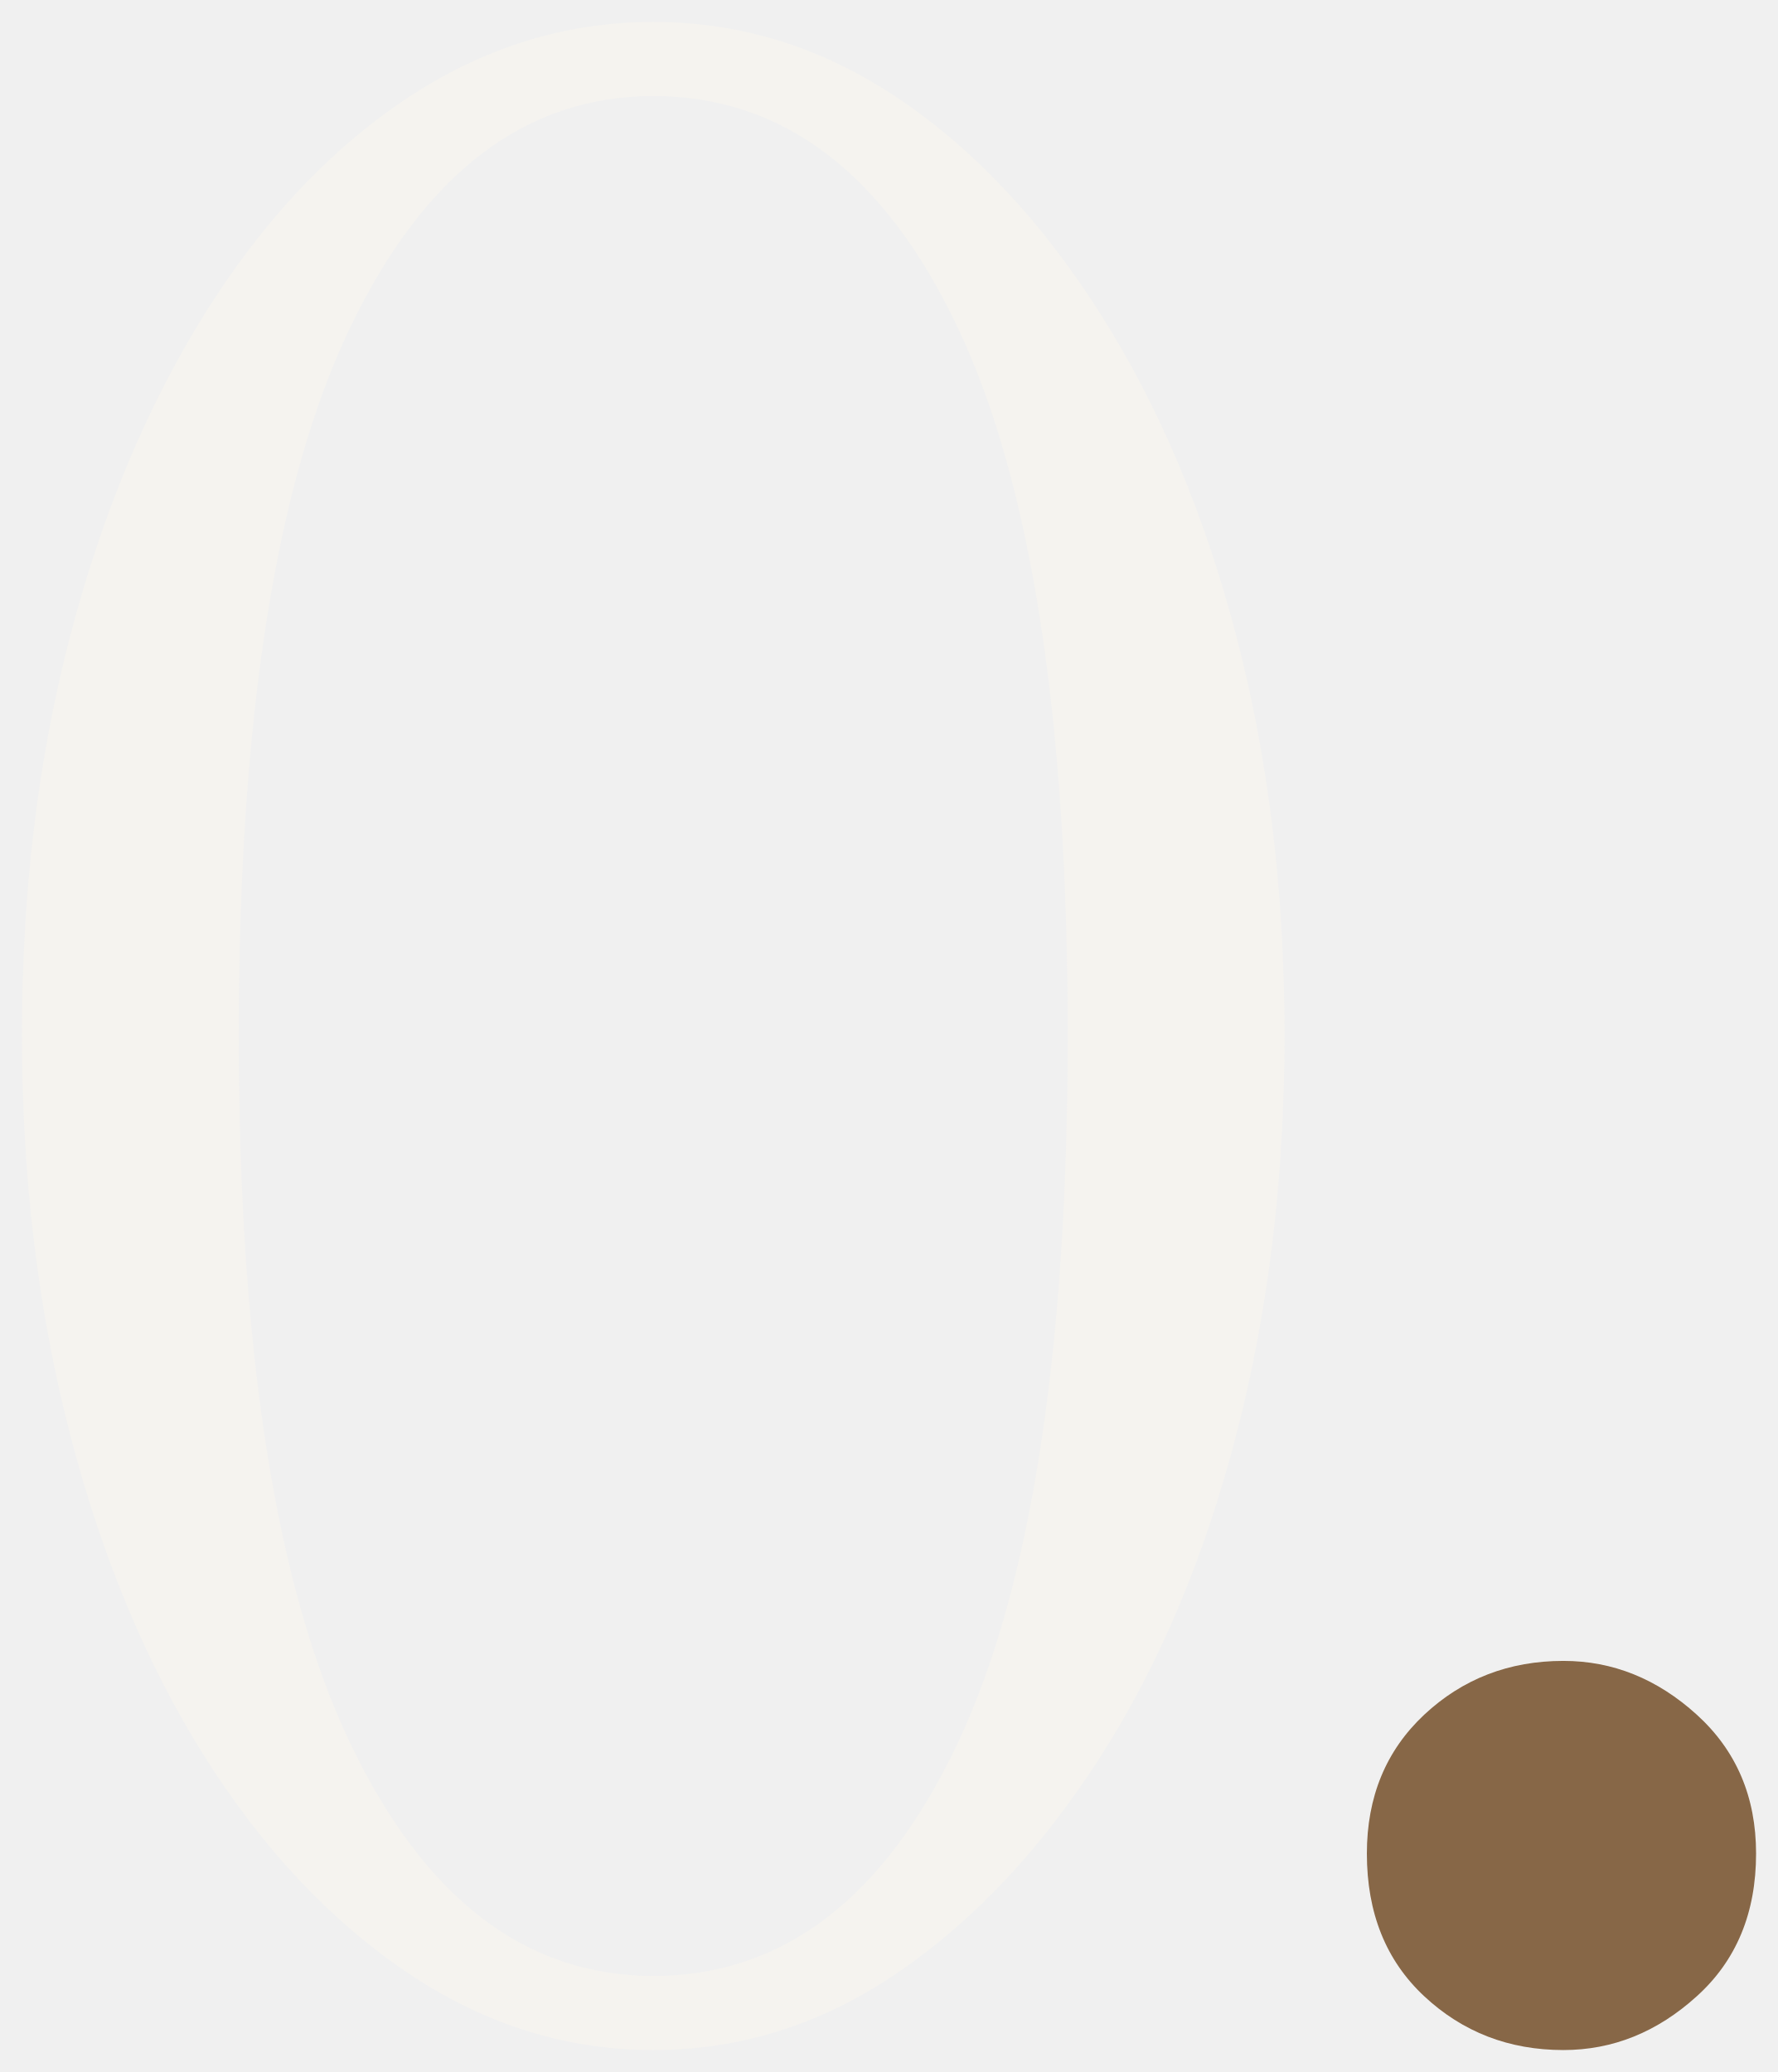
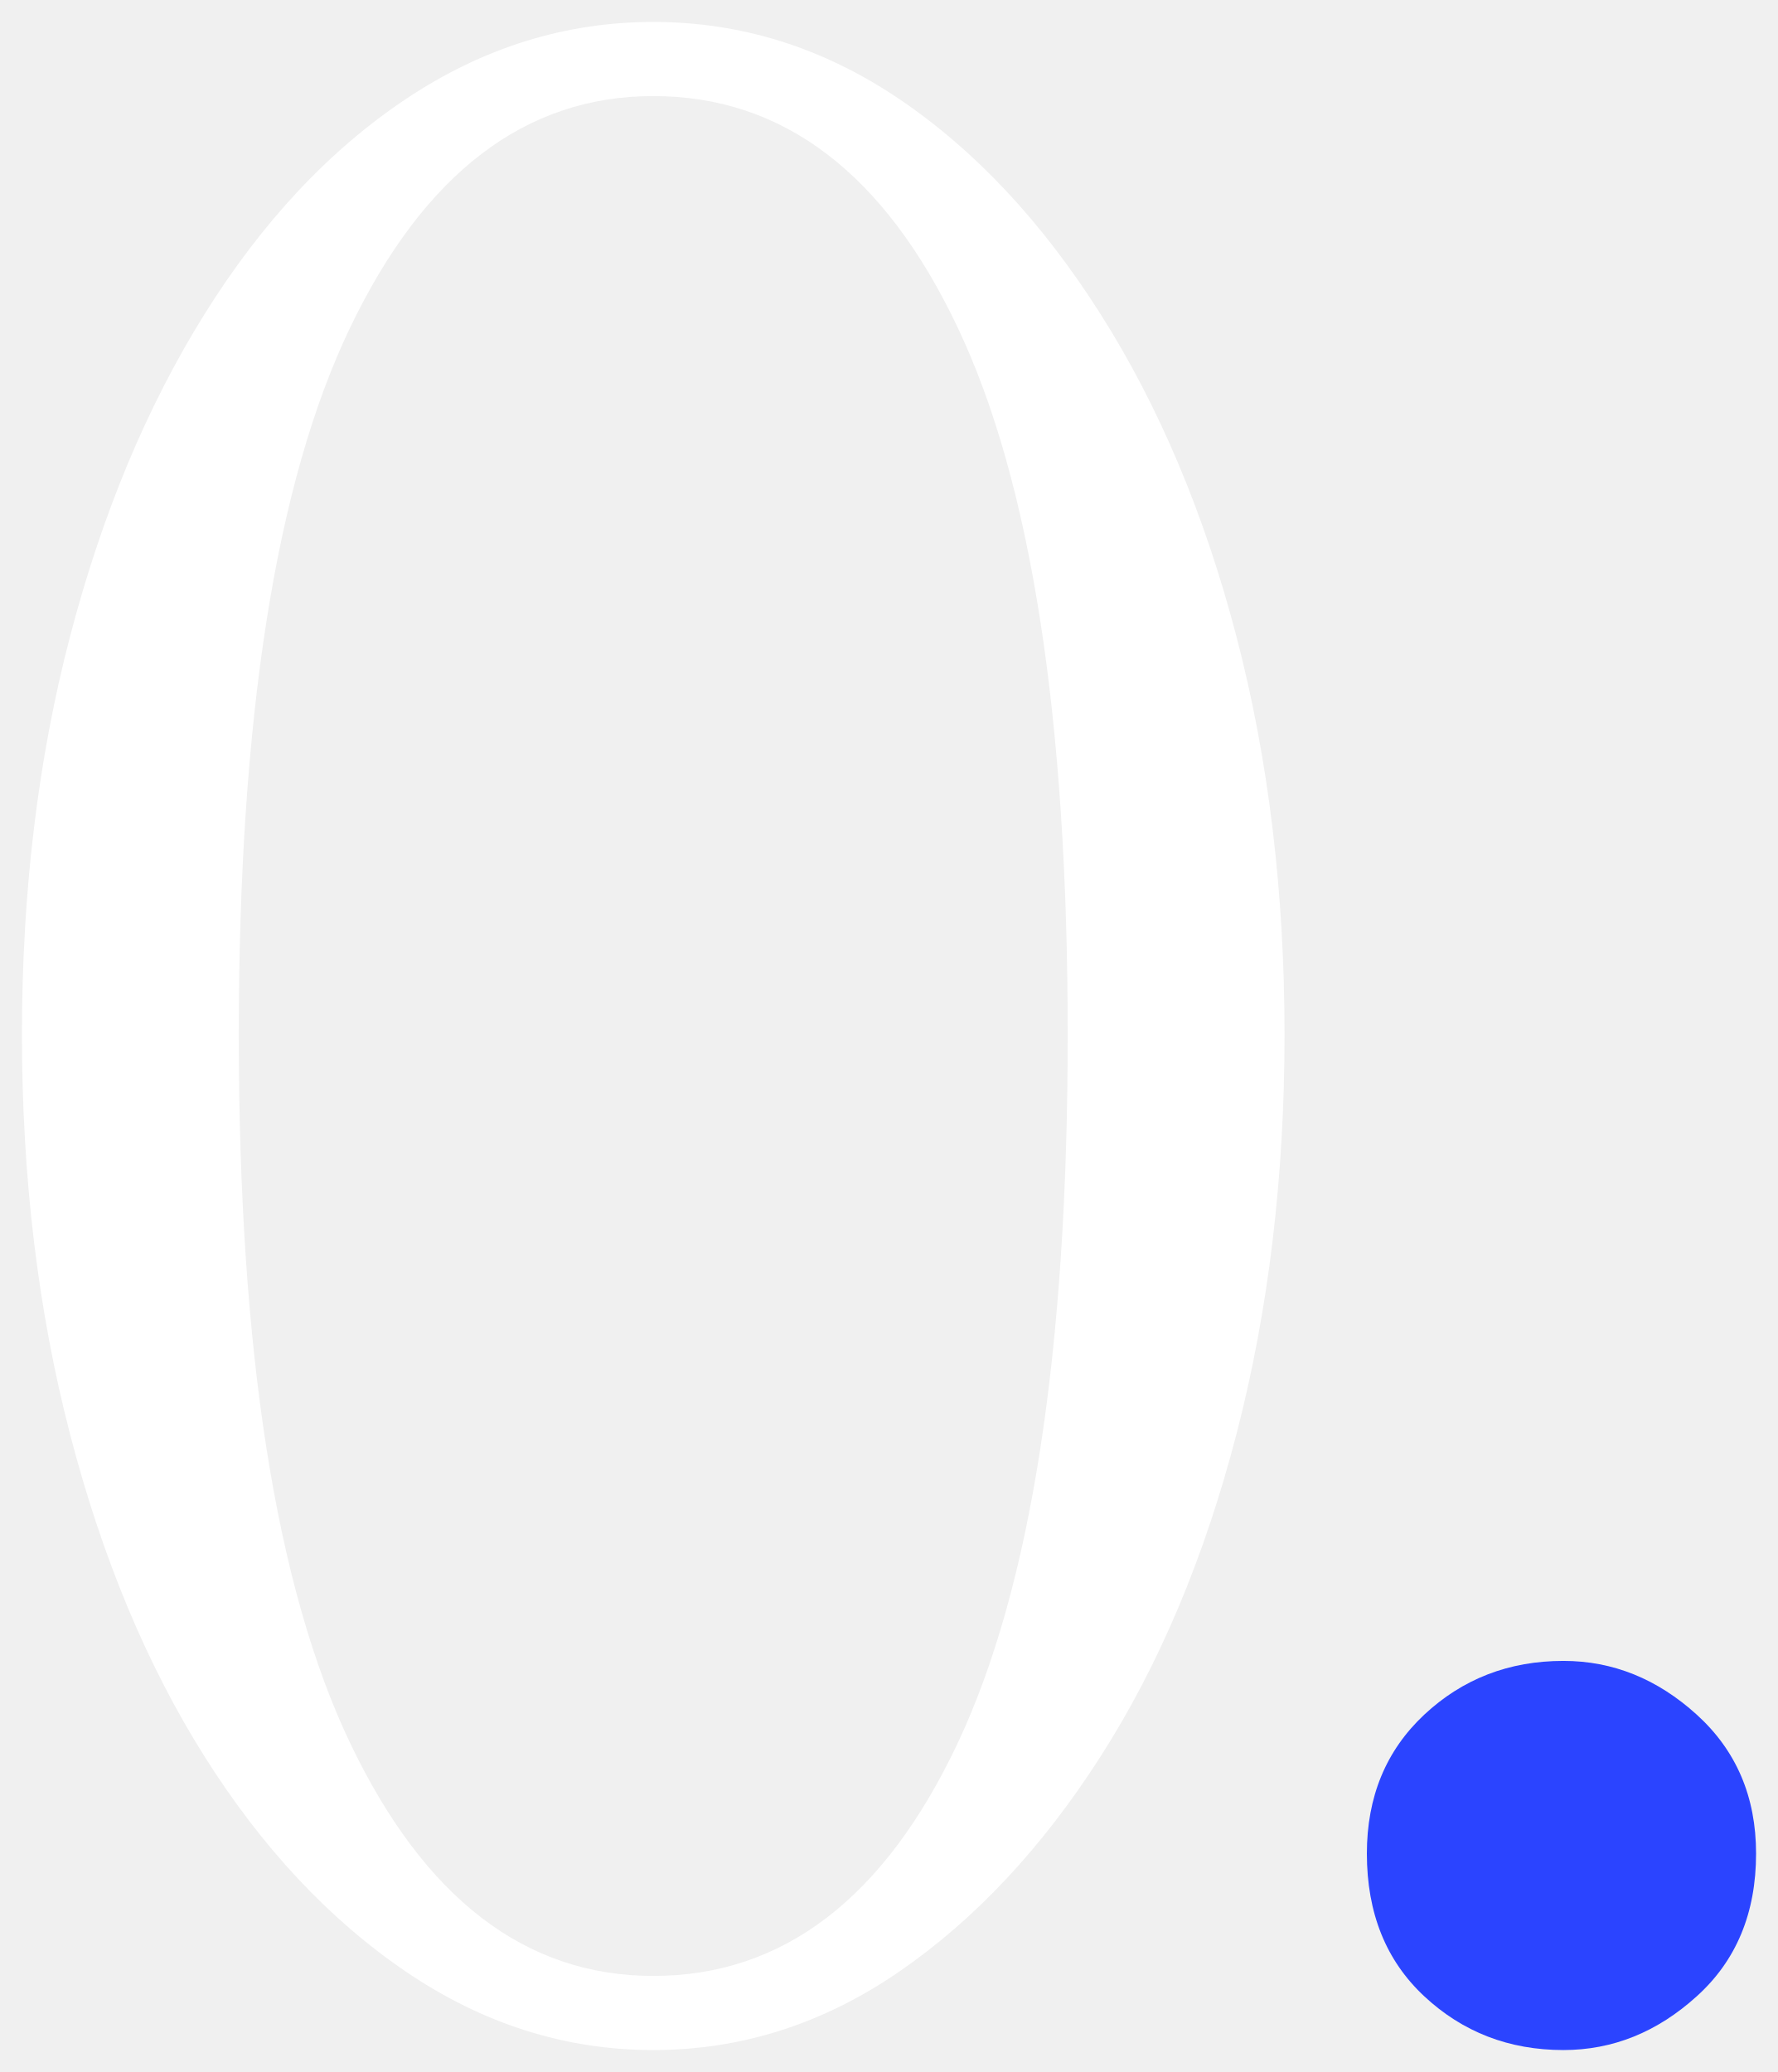
<svg xmlns="http://www.w3.org/2000/svg" viewBox="32 -738 647.75 755" role="img" aria-label="OviaSpecs">
-   <path fill="#F5F3EF" d="M270 9Q222 9 180 -19.5Q138 -48 106.5 -98Q75 -148 57.5 -215.5Q40 -283 40 -361Q40 -439 57.5 -506Q75 -573 106.5 -623.5Q138 -674 180 -702Q222 -730 270 -730Q318 -730 359.5 -702Q401 -674 433 -623.5Q465 -573 482.5 -506Q500 -439 500 -361Q500 -283 482.5 -215.5Q465 -148 433 -98Q401 -48 359.5 -19.5Q318 9 270 9ZM270 -18Q341 -18 381 -103Q421 -188 421 -361Q421 -534 381 -618.5Q341 -703 270 -703Q200 -703 159.5 -618.5Q119 -534 119 -361Q119 -188 159.5 -103Q200 -18 270 -18Z" />
-   <path fill="#876747" d="M601.6 9Q571.9 9 550.9 -10.6Q530 -30.1 530 -62.6Q530 -93.6 550.9 -113.2Q571.9 -132.8 601.6 -132.8Q628.6 -132.8 650.2 -113.2Q671.8 -93.6 671.8 -62.6Q671.8 -30.1 650.2 -10.6Q628.6 9 601.6 9Z" />
+   <path fill="#FFFFFF" d="M270 9Q222 9 180 -19.5Q138 -48 106.5 -98Q75 -148 57.5 -215.5Q40 -283 40 -361Q40 -439 57.5 -506Q75 -573 106.5 -623.5Q138 -674 180 -702Q222 -730 270 -730Q318 -730 359.5 -702Q401 -674 433 -623.5Q465 -573 482.5 -506Q500 -439 500 -361Q500 -283 482.5 -215.5Q465 -148 433 -98Q401 -48 359.5 -19.5Q318 9 270 9ZM270 -18Q341 -18 381 -103Q421 -188 421 -361Q421 -534 381 -618.5Q341 -703 270 -703Q200 -703 159.5 -618.5Q119 -534 119 -361Q119 -188 159.5 -103Q200 -18 270 -18Z" />
+   <path fill="#2B44FF" d="M601.6 9Q571.9 9 550.9 -10.6Q530 -30.1 530 -62.6Q530 -93.6 550.9 -113.2Q571.9 -132.8 601.6 -132.8Q628.6 -132.8 650.2 -113.2Q671.8 -93.6 671.8 -62.6Q671.8 -30.1 650.2 -10.6Q628.6 9 601.6 9Z" />
</svg>
